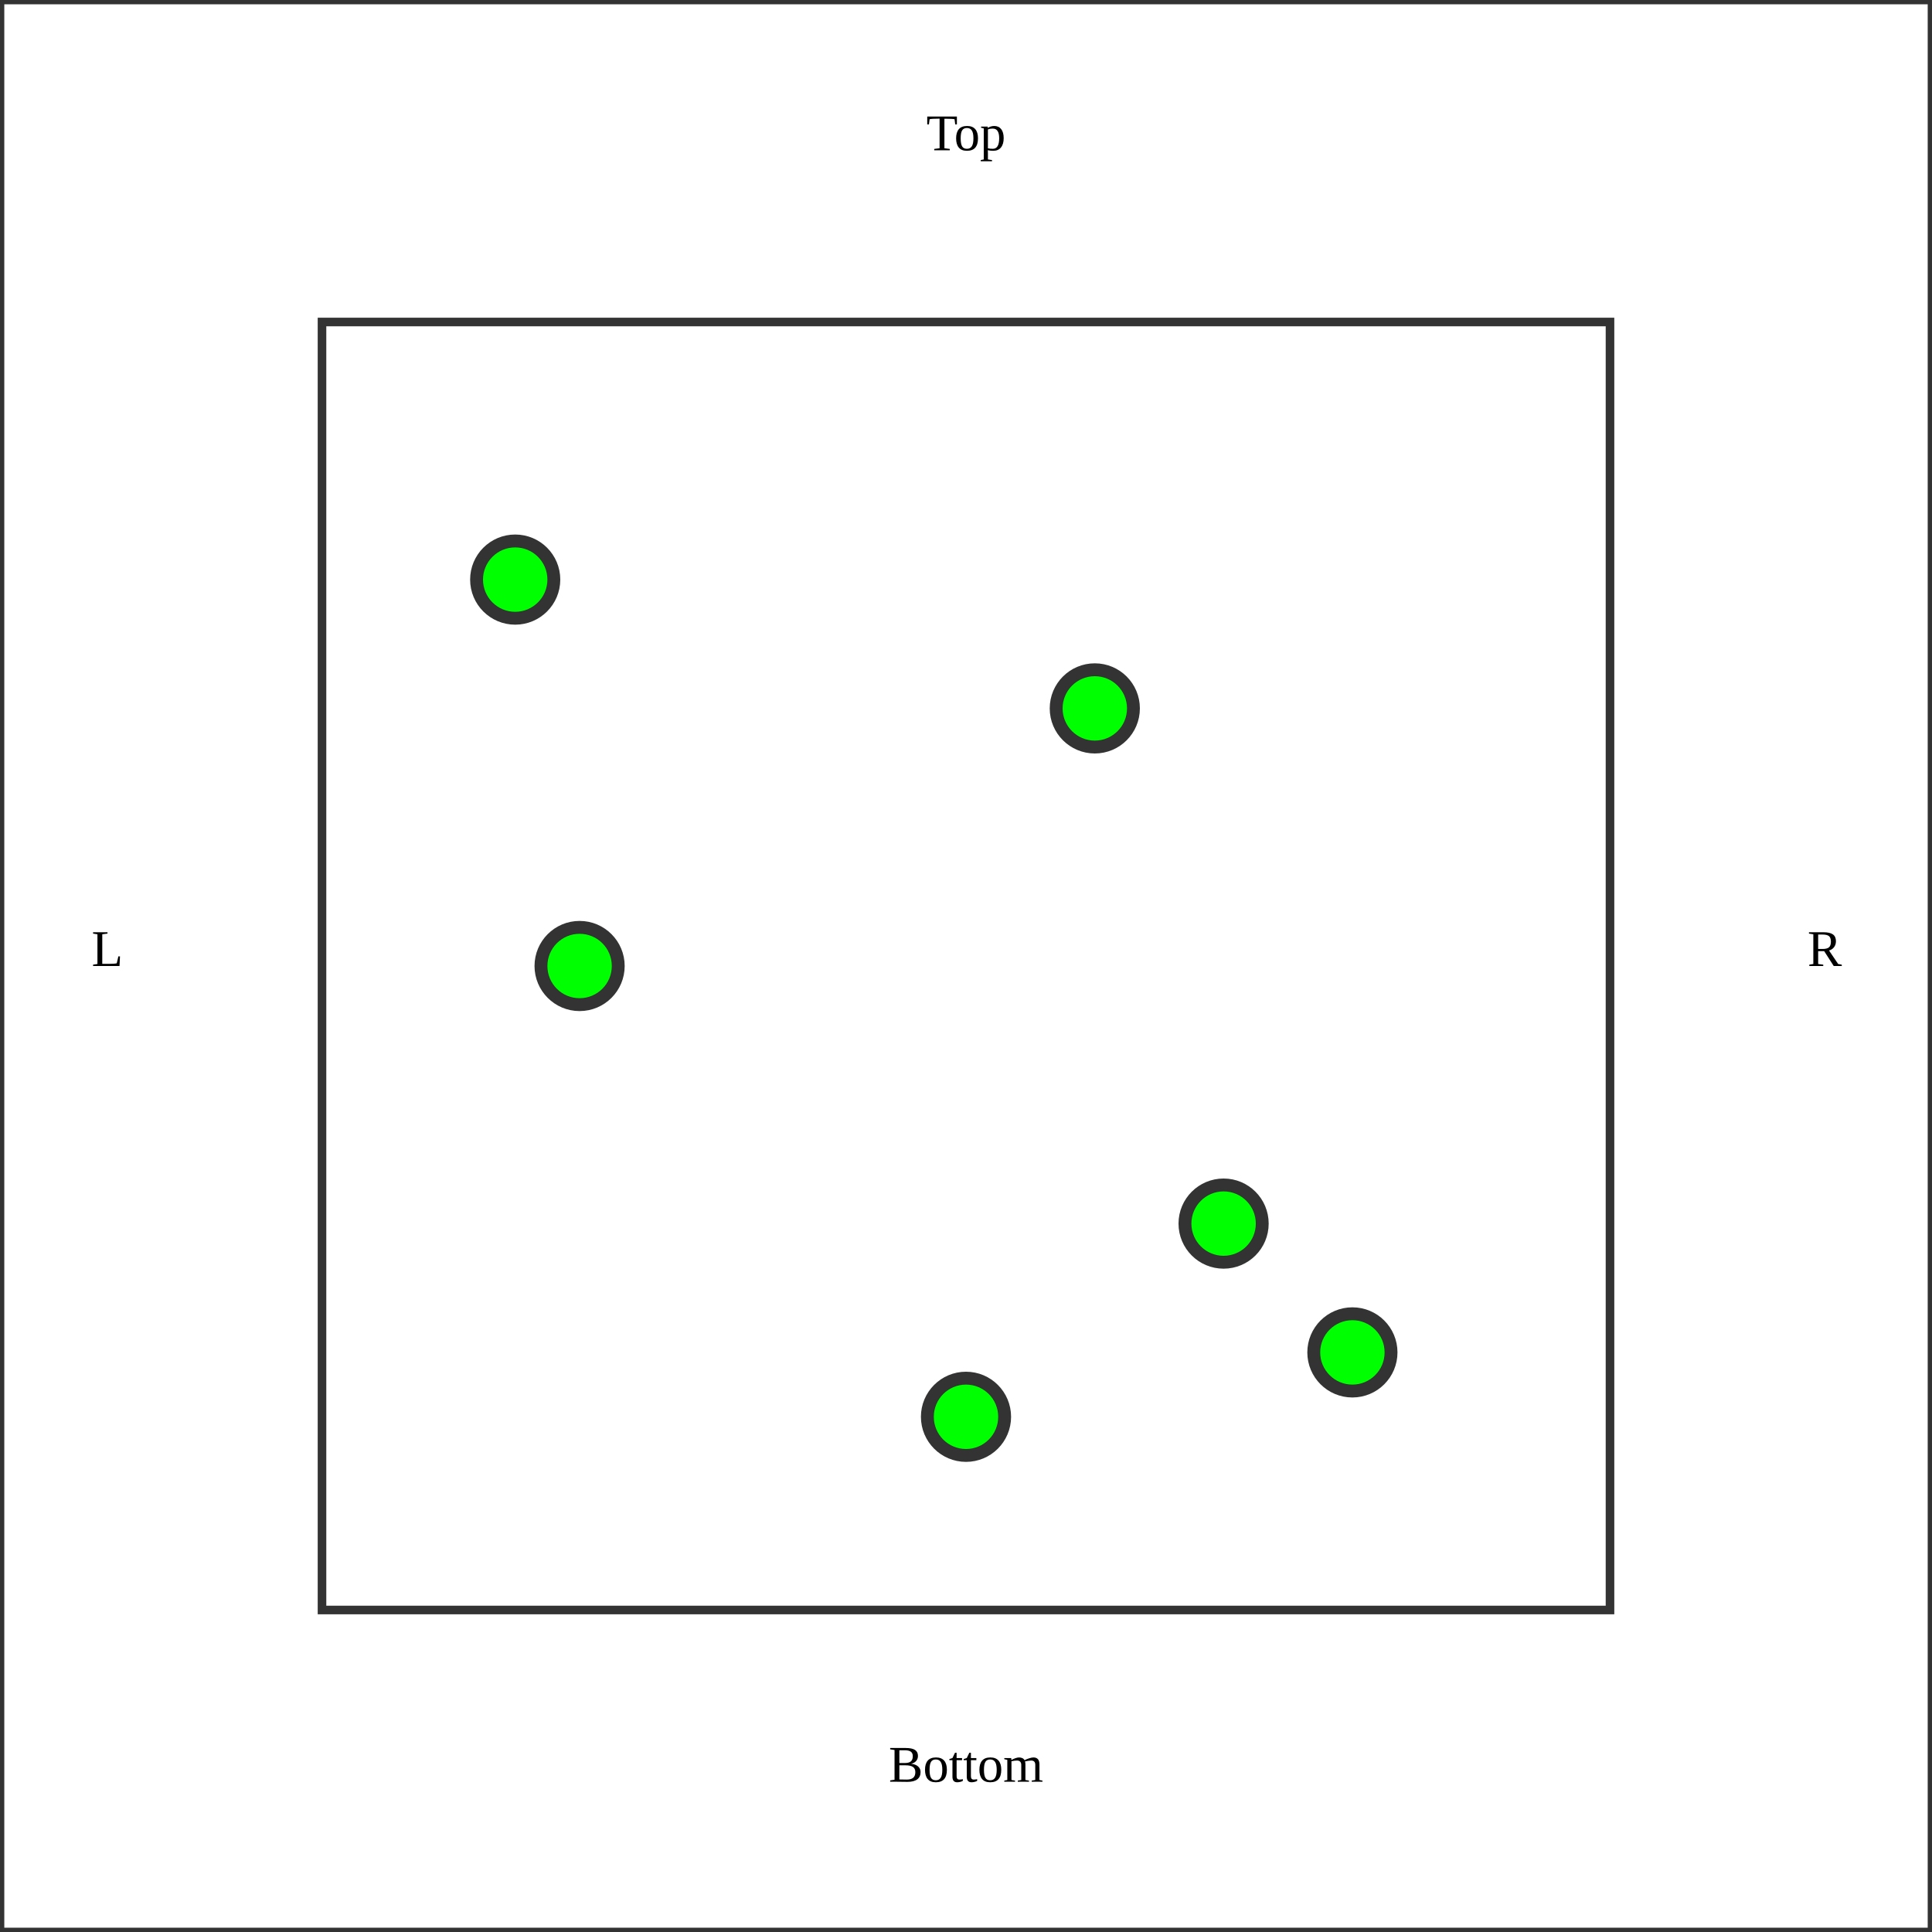
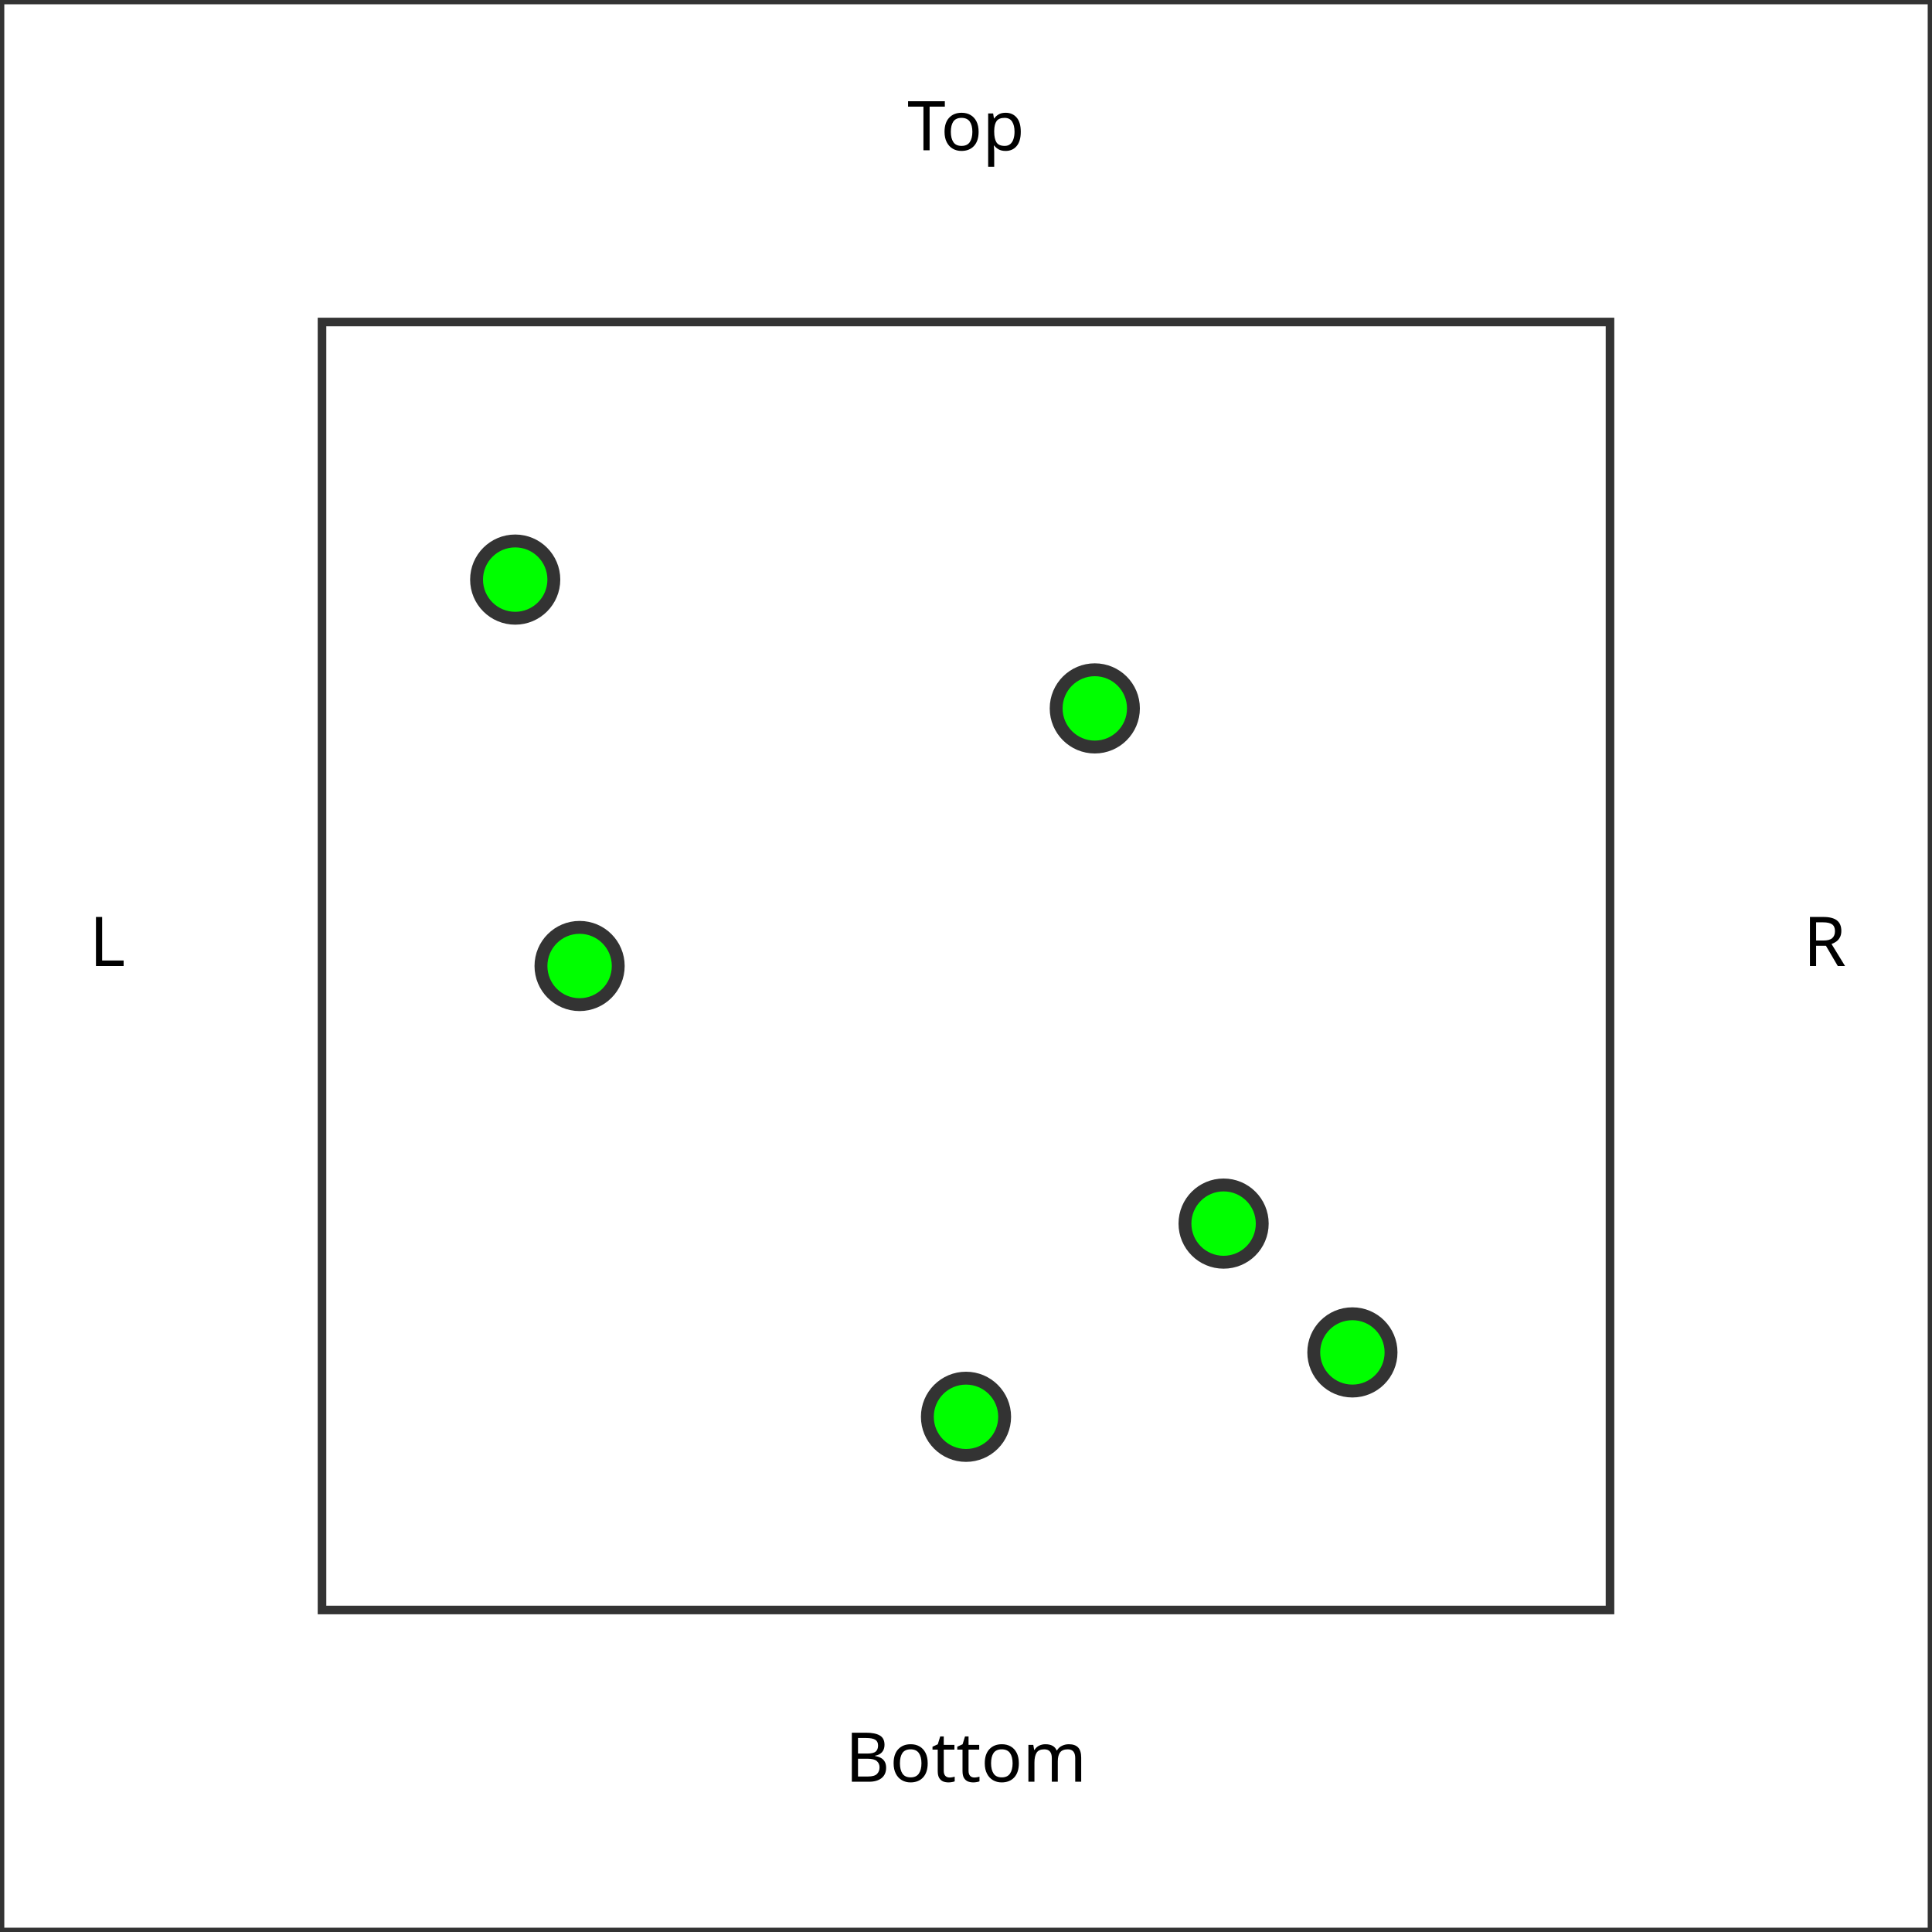
<svg xmlns="http://www.w3.org/2000/svg" xmlns:xlink="http://www.w3.org/1999/xlink" width="450" height="450" version="1.1">
  <defs>
+     <style type="text/css">
+ 			
+ 		      .chart-label{
+ 		      	font-size: 16;
+ 		      	font-family: "Verdana";
+ 		      	text-anchor: middle;
+ 		      }
+ 		    
+ 		</style>
    <symbol id="plotted-points" viewBox="0 0 100 100">
      <circle cx="50" cy="85" r="3" stroke-width="1" stroke="#333333" fill="#00ff00" />
      <circle cx="20" cy="50" r="3" stroke-width="1" stroke="#333333" fill="#00ff00" />
      <circle cx="70" cy="70" r="3" stroke-width="1" stroke="#333333" fill="#00ff00" />
      <circle cx="15" cy="20" r="3" stroke-width="1" stroke="#333333" fill="#00ff00" />
      <circle cx="80" cy="80" r="3" stroke-width="1" stroke="#333333" fill="#00ff00" />
      <circle cx="60" cy="30" r="3" stroke-width="1" stroke="#333333" fill="#00ff00" />
    </symbol>
  </defs>
  <g>
    <rect x="0" y="0" width="450" height="450" stroke="#333333" stroke-width="2" fill="none" />
    <rect x="75" y="75" width="300" height="300" stroke="#333333" stroke-width="2" fill="none" />
    <use xlink:href="#plotted-points" x="75" y="75" width="300" height="300" />
-     <text x="225" y="35" text-anchor="middle">Top</text>
-     <text x="225" y="415" text-anchor="middle">Bottom</text>
-     <text x="25" y="225" text-anchor="middle">L</text>
-     <text x="425" y="225" text-anchor="middle">R</text>
+     <text class="chart-label" x="225" y="35">Top</text>
+     <text class="chart-label" x="225" y="415">Bottom</text>
+     <text class="chart-label" x="25" y="225">L</text>
+     <text class="chart-label" x="425" y="225">R</text>
  </g>
</svg>
